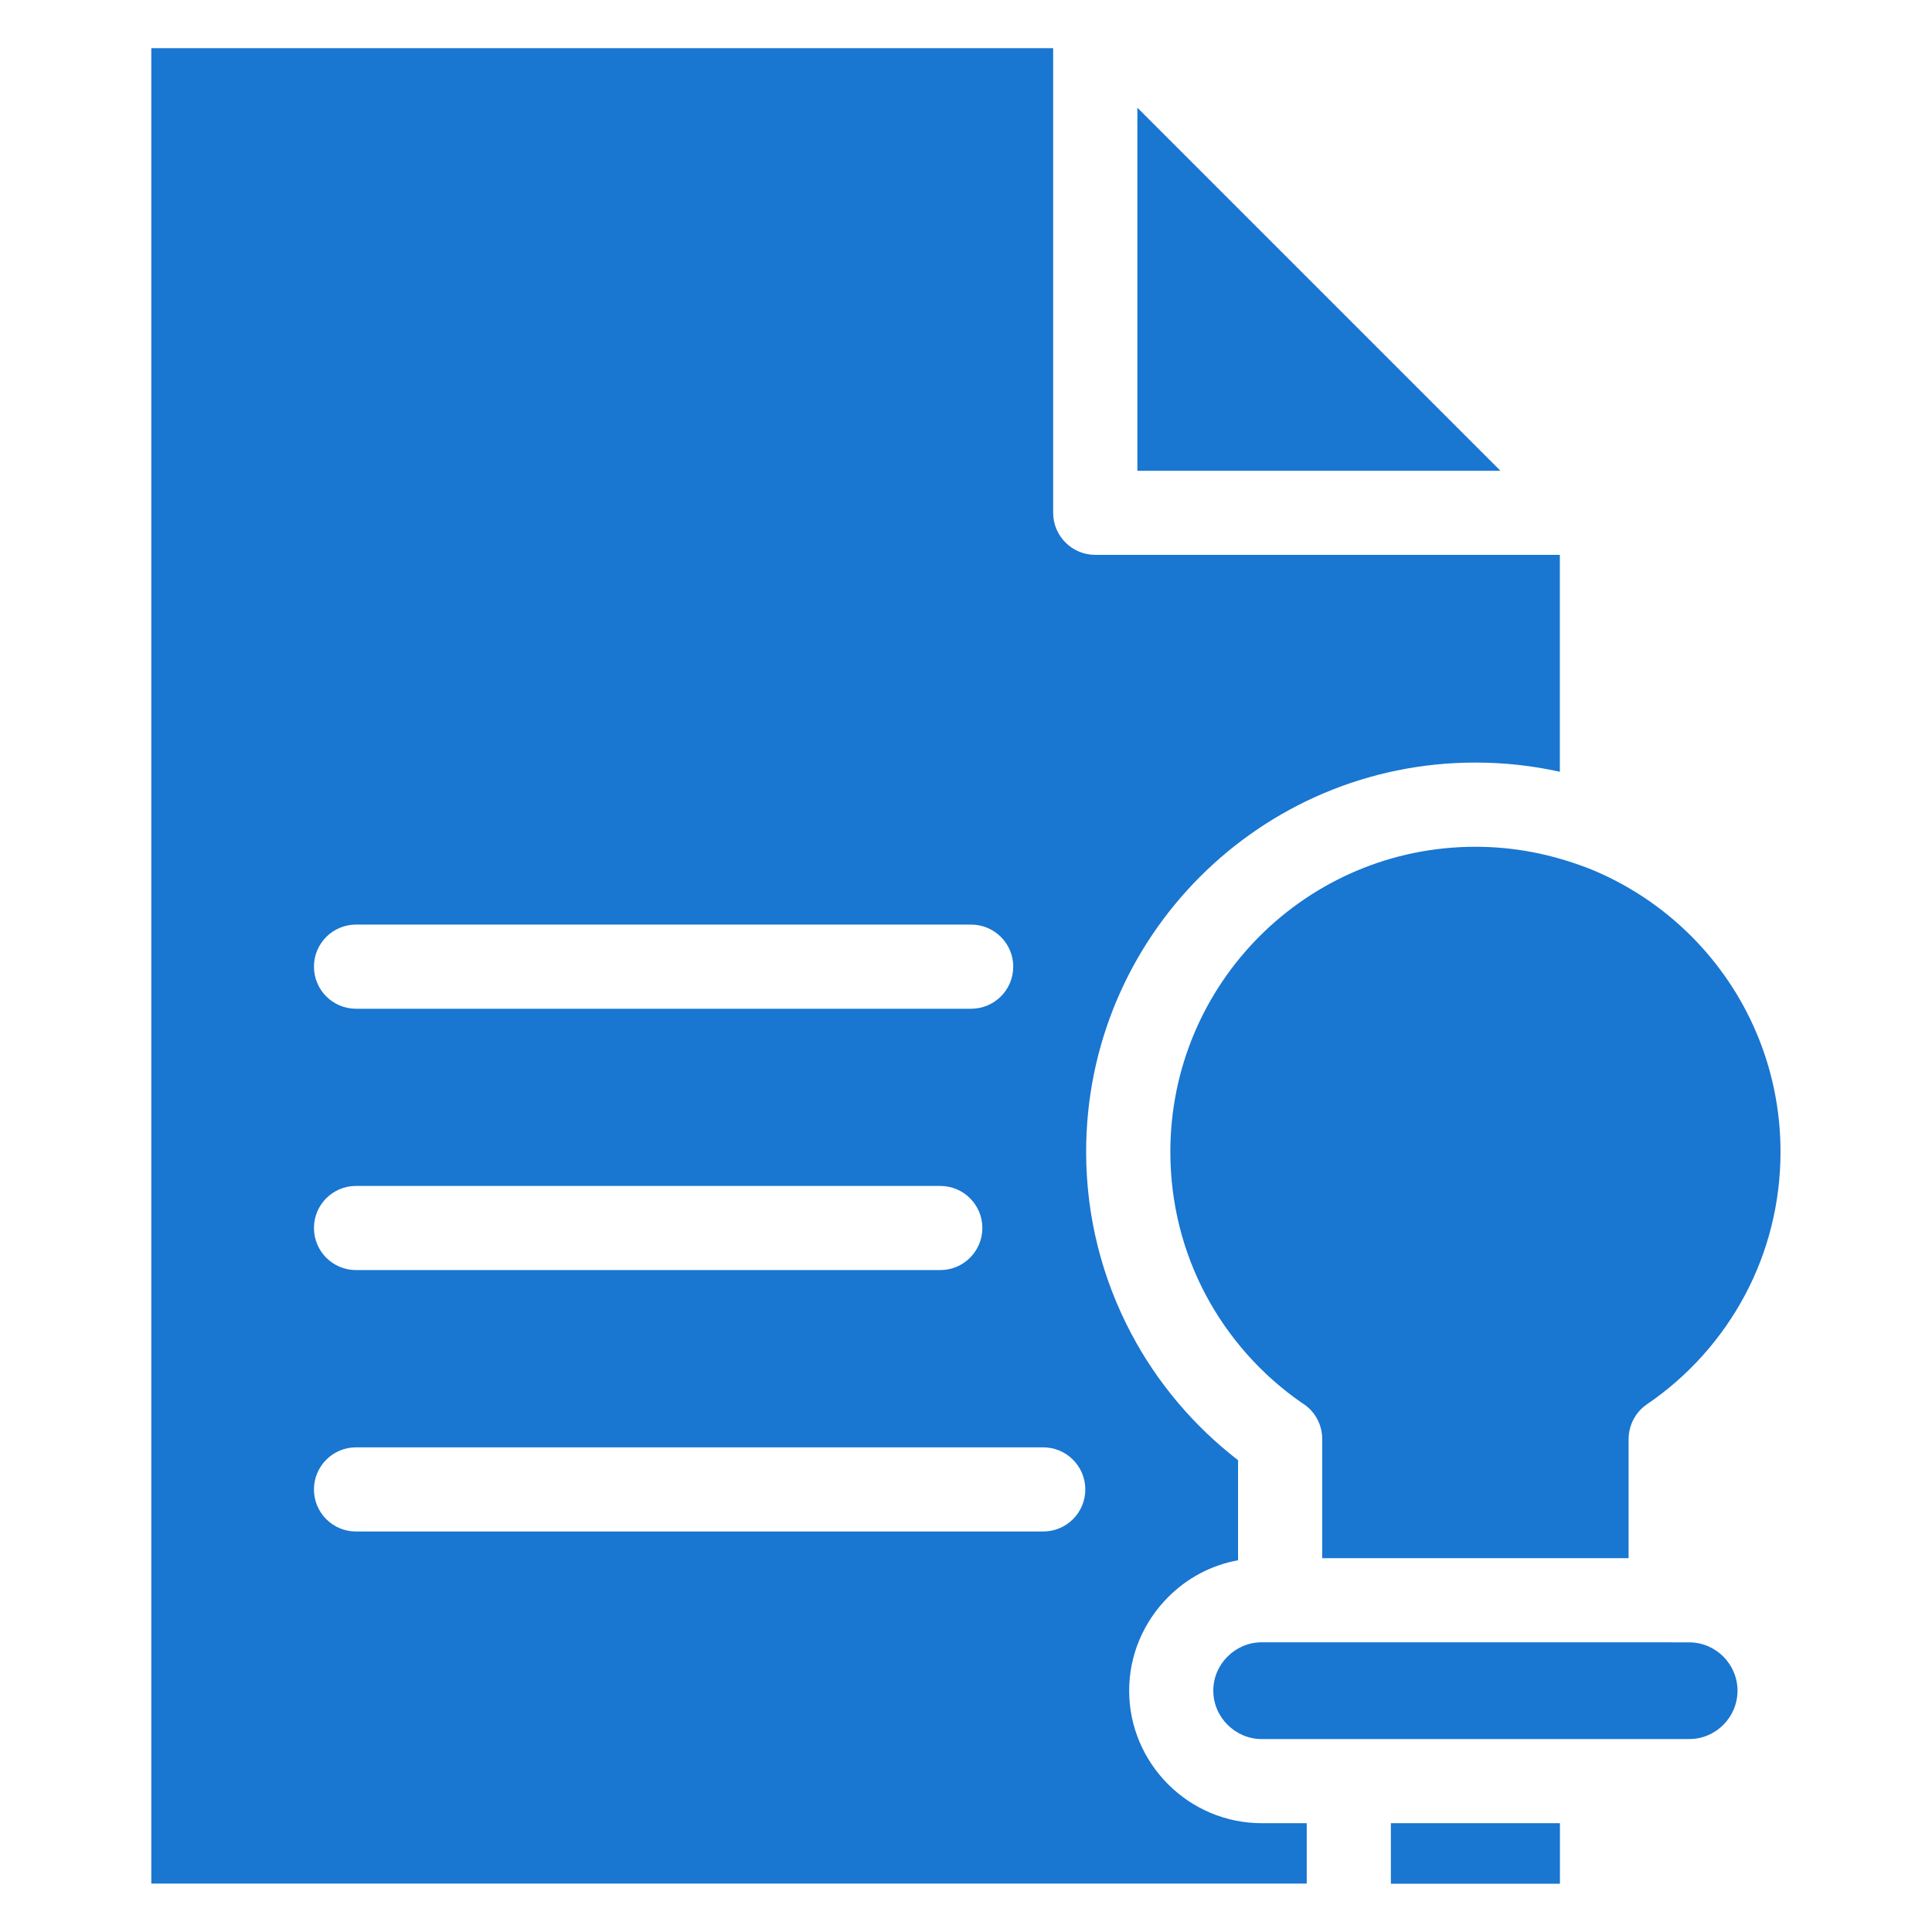
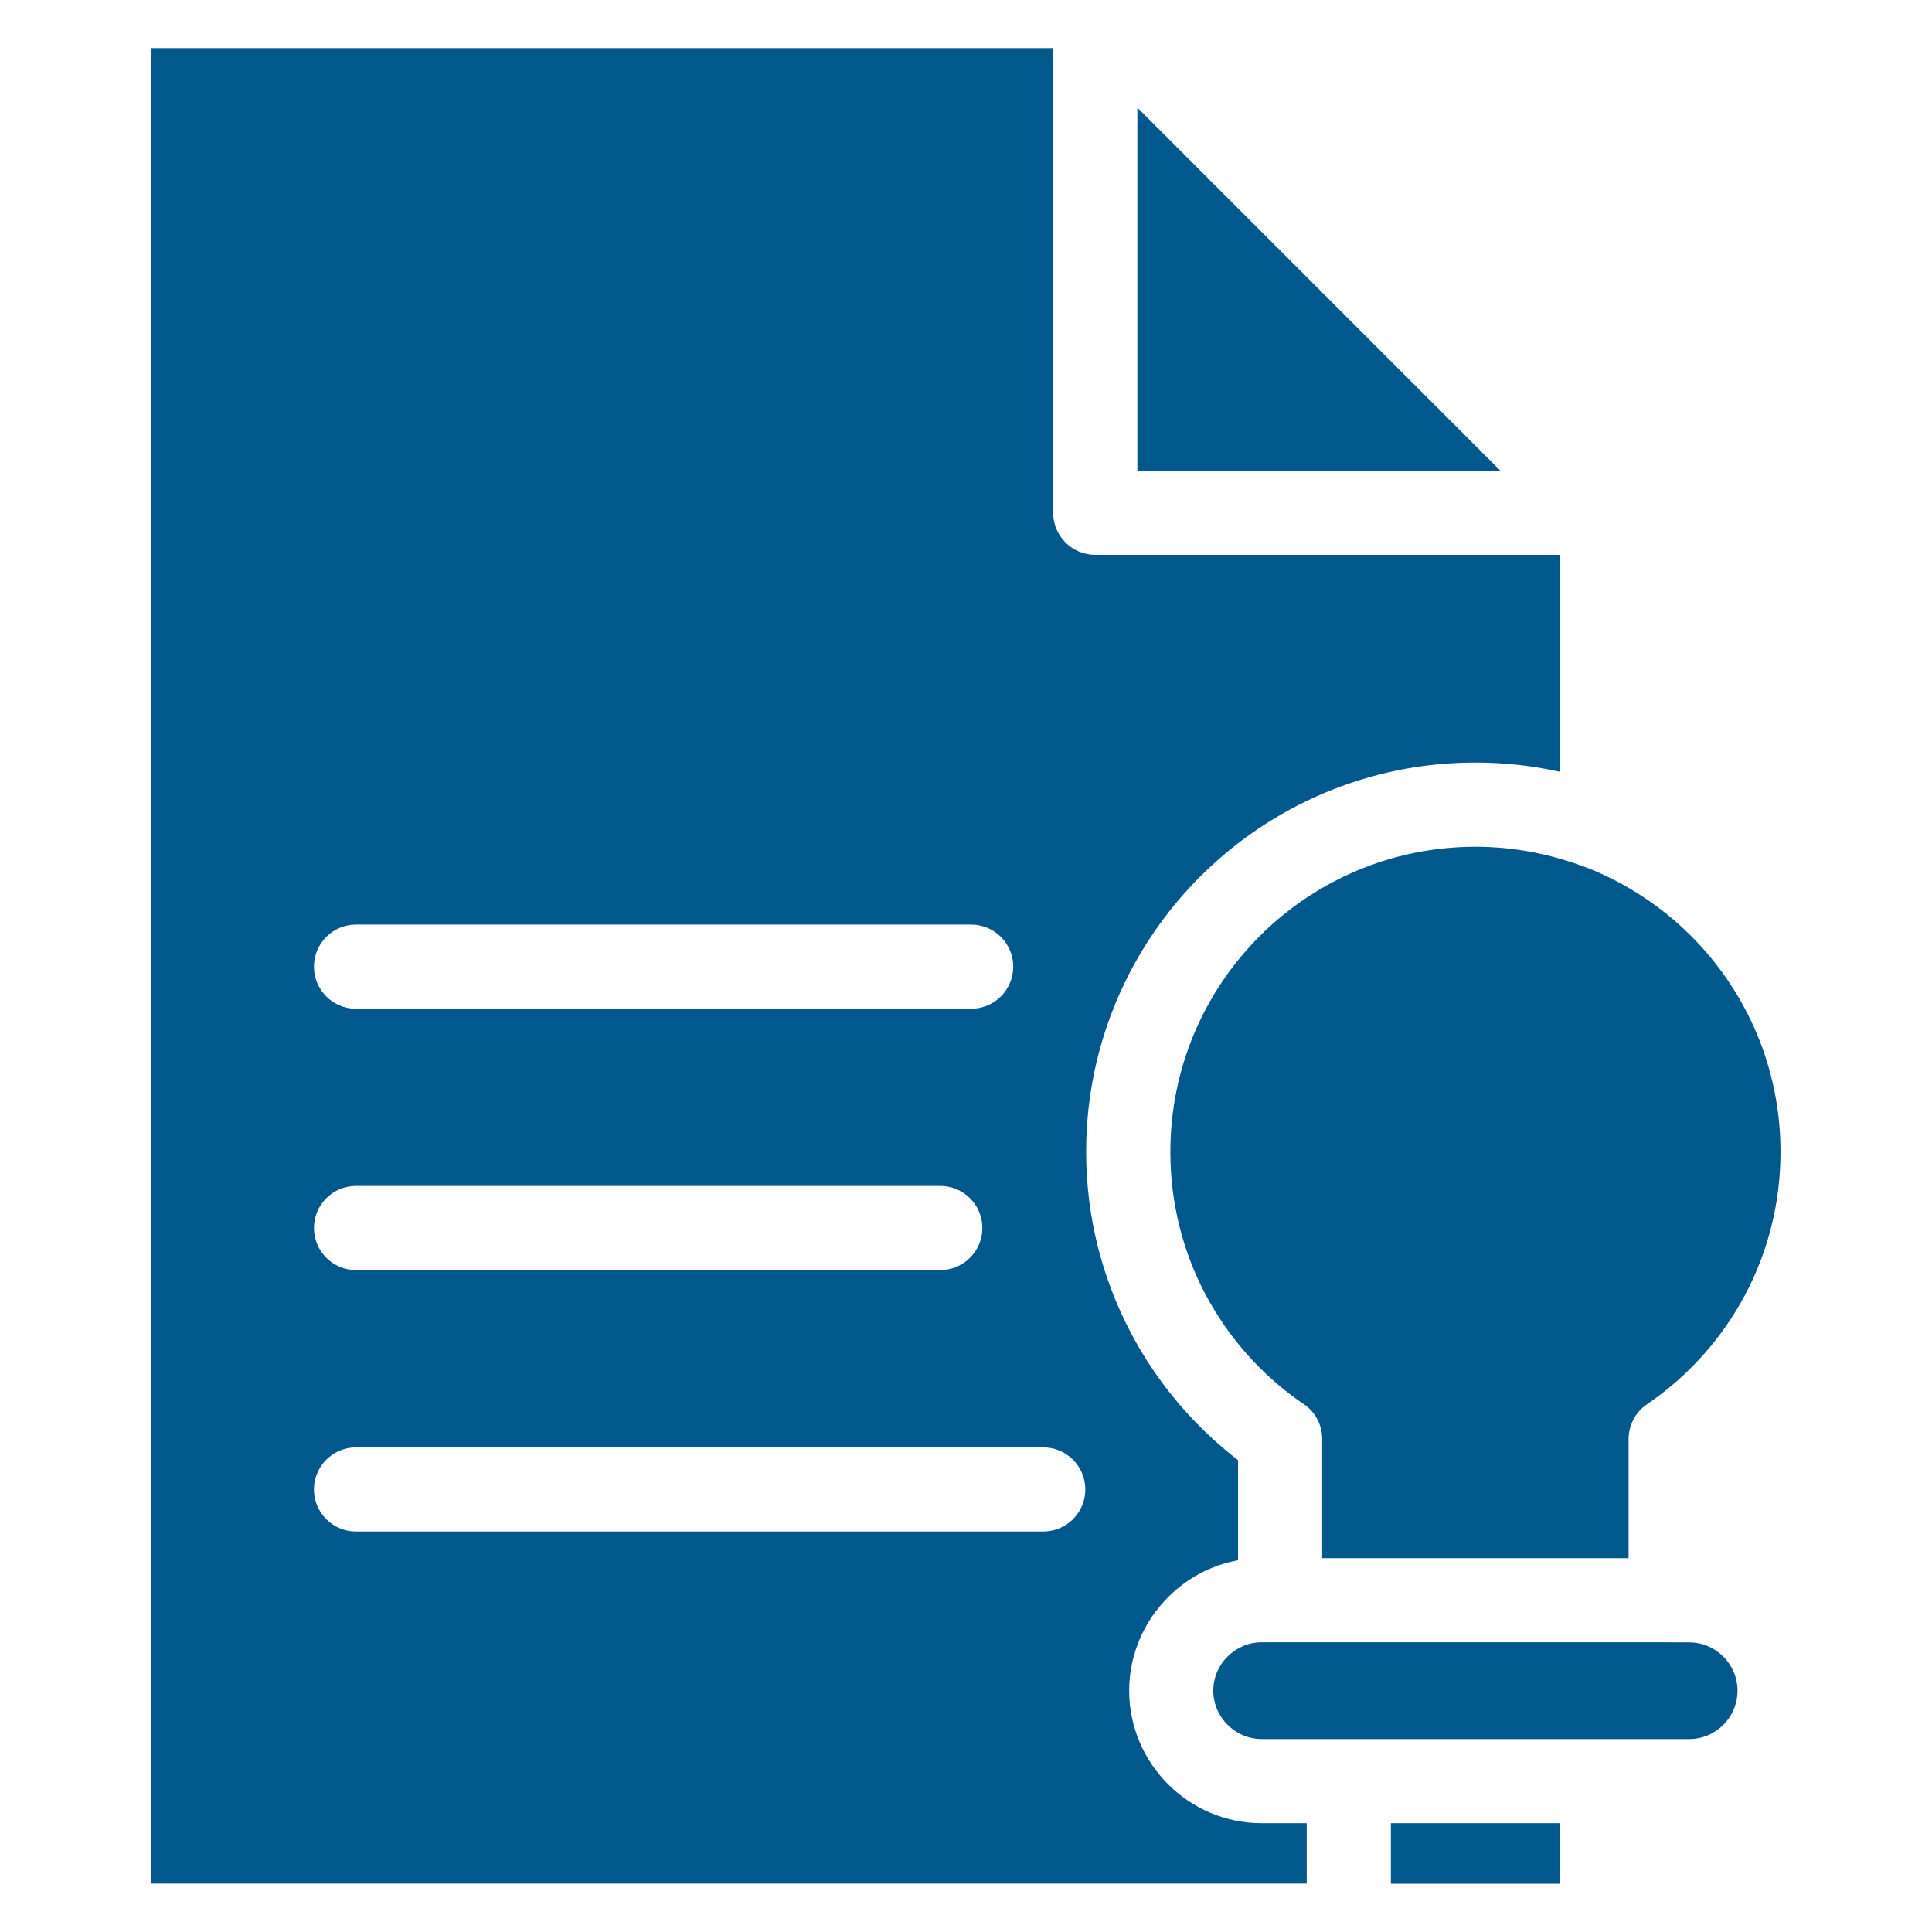
<svg xmlns="http://www.w3.org/2000/svg" width="1200pt" height="1200pt" version="1.1" viewBox="0 0 1200 1200">
-   <path d="m221.11 951.24c-14.438 0-26.109-11.719-26.109-26.109 0-14.438 11.719-26.156 26.109-26.156h426.84c14.438 0 26.156 11.719 26.156 26.156s-11.719 26.109-26.156 26.109zm0-162.37c-14.438 0-26.109-11.719-26.109-26.156s11.719-26.109 26.109-26.109h362.9c14.438 0 26.156 11.719 26.156 26.109 0 14.438-11.719 26.156-26.156 26.156zm0-162.32c-14.438 0-26.109-11.719-26.109-26.156s11.719-26.109 26.109-26.109h382.08c14.438 0 26.156 11.719 26.156 26.109 0 14.438-11.719 26.156-26.156 26.156zm747.79 505.87h-105v37.594h105zm-157.22 0h-28.031c-22.641 0-43.266-9.281-58.125-24.188-14.859-14.859-24.188-35.484-24.188-58.125 0-22.547 9.281-43.125 24.188-58.078 11.578-11.672 26.625-19.875 43.453-22.922v-62.156c-27.328-21.094-50.109-47.906-66.375-78.703-17.859-33.75-27.984-72.188-27.984-112.83 0-66.75 27.094-127.22 70.828-170.95 43.734-43.734 104.2-70.828 170.95-70.828 18 0 35.578 1.969 52.453 5.719v-134.72h-288.56c-14.438 0-26.156-11.719-26.156-26.156v-288.56h-560.16v1140h717.66v-37.594zm226.03-112.36h-254.06c-8.25 0-15.797 3.422-21.188 8.859-5.484 5.391-8.859 12.891-8.859 21.188 0 8.25 3.422 15.797 8.859 21.188 5.438 5.438 12.938 8.859 21.188 8.859h265.55c8.25 0 15.75-3.375 21.188-8.812s8.812-12.984 8.812-21.234-3.422-15.797-8.812-21.188c-5.438-5.438-12.938-8.812-21.188-8.812h-11.531zm-51.047-480.71c-23.109-8.906-46.172-13.406-70.219-13.406-52.359 0-99.75 21.234-134.02 55.5s-55.5 81.703-55.5 134.02c0 32.062 7.922 62.203 21.844 88.547 14.25 26.859 34.828 50.016 59.719 67.266 7.641 4.547 12.75 12.891 12.75 22.453v74.062h190.31v-74.062c0.094-8.297 4.031-16.5 11.438-21.516 25.547-17.391 46.594-40.875 61.078-68.25 13.922-26.297 21.844-56.484 21.844-88.547 0-52.359-21.234-99.75-55.5-134.02-18.047-18.047-39.703-32.438-63.797-42.094zm-54.703-246.94-225.52-225.52v225.52z" fill="#1976d1" />
+   <path d="m221.11 951.24c-14.438 0-26.109-11.719-26.109-26.109 0-14.438 11.719-26.156 26.109-26.156h426.84c14.438 0 26.156 11.719 26.156 26.156s-11.719 26.109-26.156 26.109zm0-162.37c-14.438 0-26.109-11.719-26.109-26.156s11.719-26.109 26.109-26.109h362.9c14.438 0 26.156 11.719 26.156 26.109 0 14.438-11.719 26.156-26.156 26.156zm0-162.32c-14.438 0-26.109-11.719-26.109-26.156s11.719-26.109 26.109-26.109h382.08c14.438 0 26.156 11.719 26.156 26.109 0 14.438-11.719 26.156-26.156 26.156zm747.79 505.87h-105v37.594h105zm-157.22 0h-28.031c-22.641 0-43.266-9.281-58.125-24.188-14.859-14.859-24.188-35.484-24.188-58.125 0-22.547 9.281-43.125 24.188-58.078 11.578-11.672 26.625-19.875 43.453-22.922v-62.156c-27.328-21.094-50.109-47.906-66.375-78.703-17.859-33.75-27.984-72.188-27.984-112.83 0-66.75 27.094-127.22 70.828-170.95 43.734-43.734 104.2-70.828 170.95-70.828 18 0 35.578 1.969 52.453 5.719v-134.72h-288.56c-14.438 0-26.156-11.719-26.156-26.156v-288.56h-560.16v1140h717.66v-37.594zm226.03-112.36h-254.06c-8.25 0-15.797 3.422-21.188 8.859-5.484 5.391-8.859 12.891-8.859 21.188 0 8.25 3.422 15.797 8.859 21.188 5.438 5.438 12.938 8.859 21.188 8.859h265.55c8.25 0 15.75-3.375 21.188-8.812s8.812-12.984 8.812-21.234-3.422-15.797-8.812-21.188c-5.438-5.438-12.938-8.812-21.188-8.812h-11.531zm-51.047-480.71c-23.109-8.906-46.172-13.406-70.219-13.406-52.359 0-99.75 21.234-134.02 55.5s-55.5 81.703-55.5 134.02c0 32.062 7.922 62.203 21.844 88.547 14.25 26.859 34.828 50.016 59.719 67.266 7.641 4.547 12.75 12.891 12.75 22.453v74.062h190.31v-74.062c0.094-8.297 4.031-16.5 11.438-21.516 25.547-17.391 46.594-40.875 61.078-68.25 13.922-26.297 21.844-56.484 21.844-88.547 0-52.359-21.234-99.75-55.5-134.02-18.047-18.047-39.703-32.438-63.797-42.094zm-54.703-246.94-225.52-225.52v225.52z" fill="#00588C" />
</svg>
